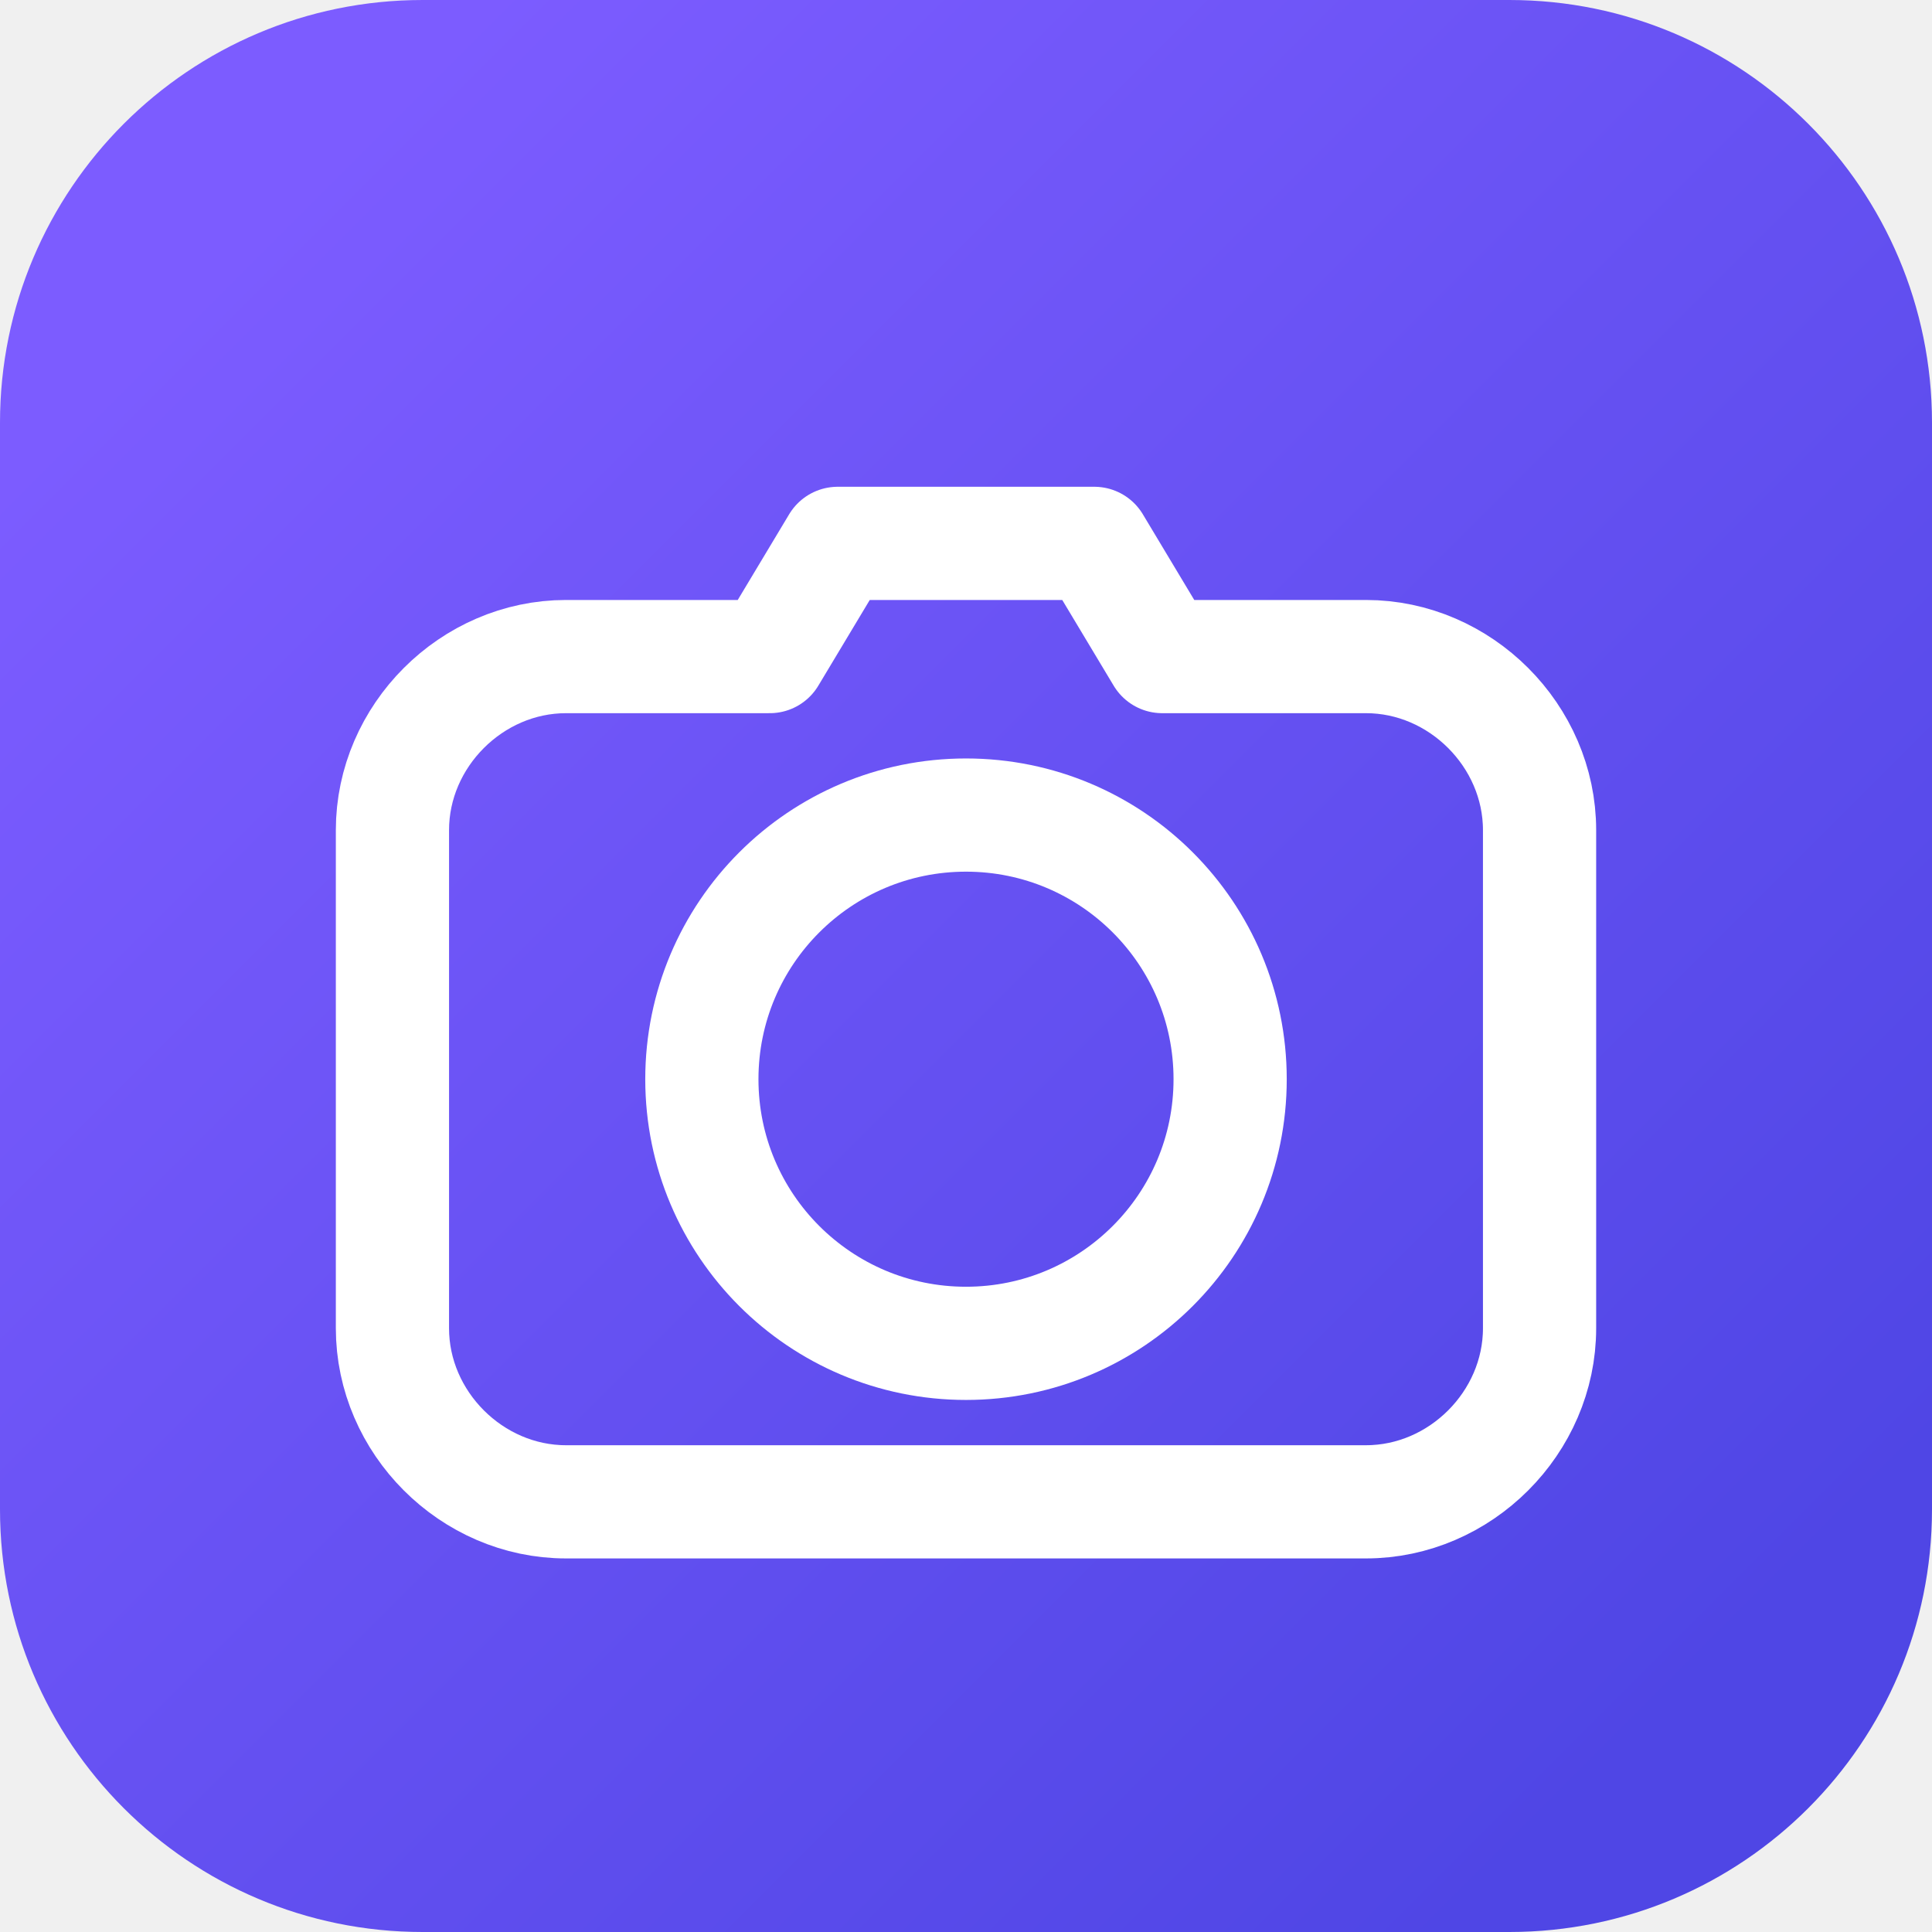
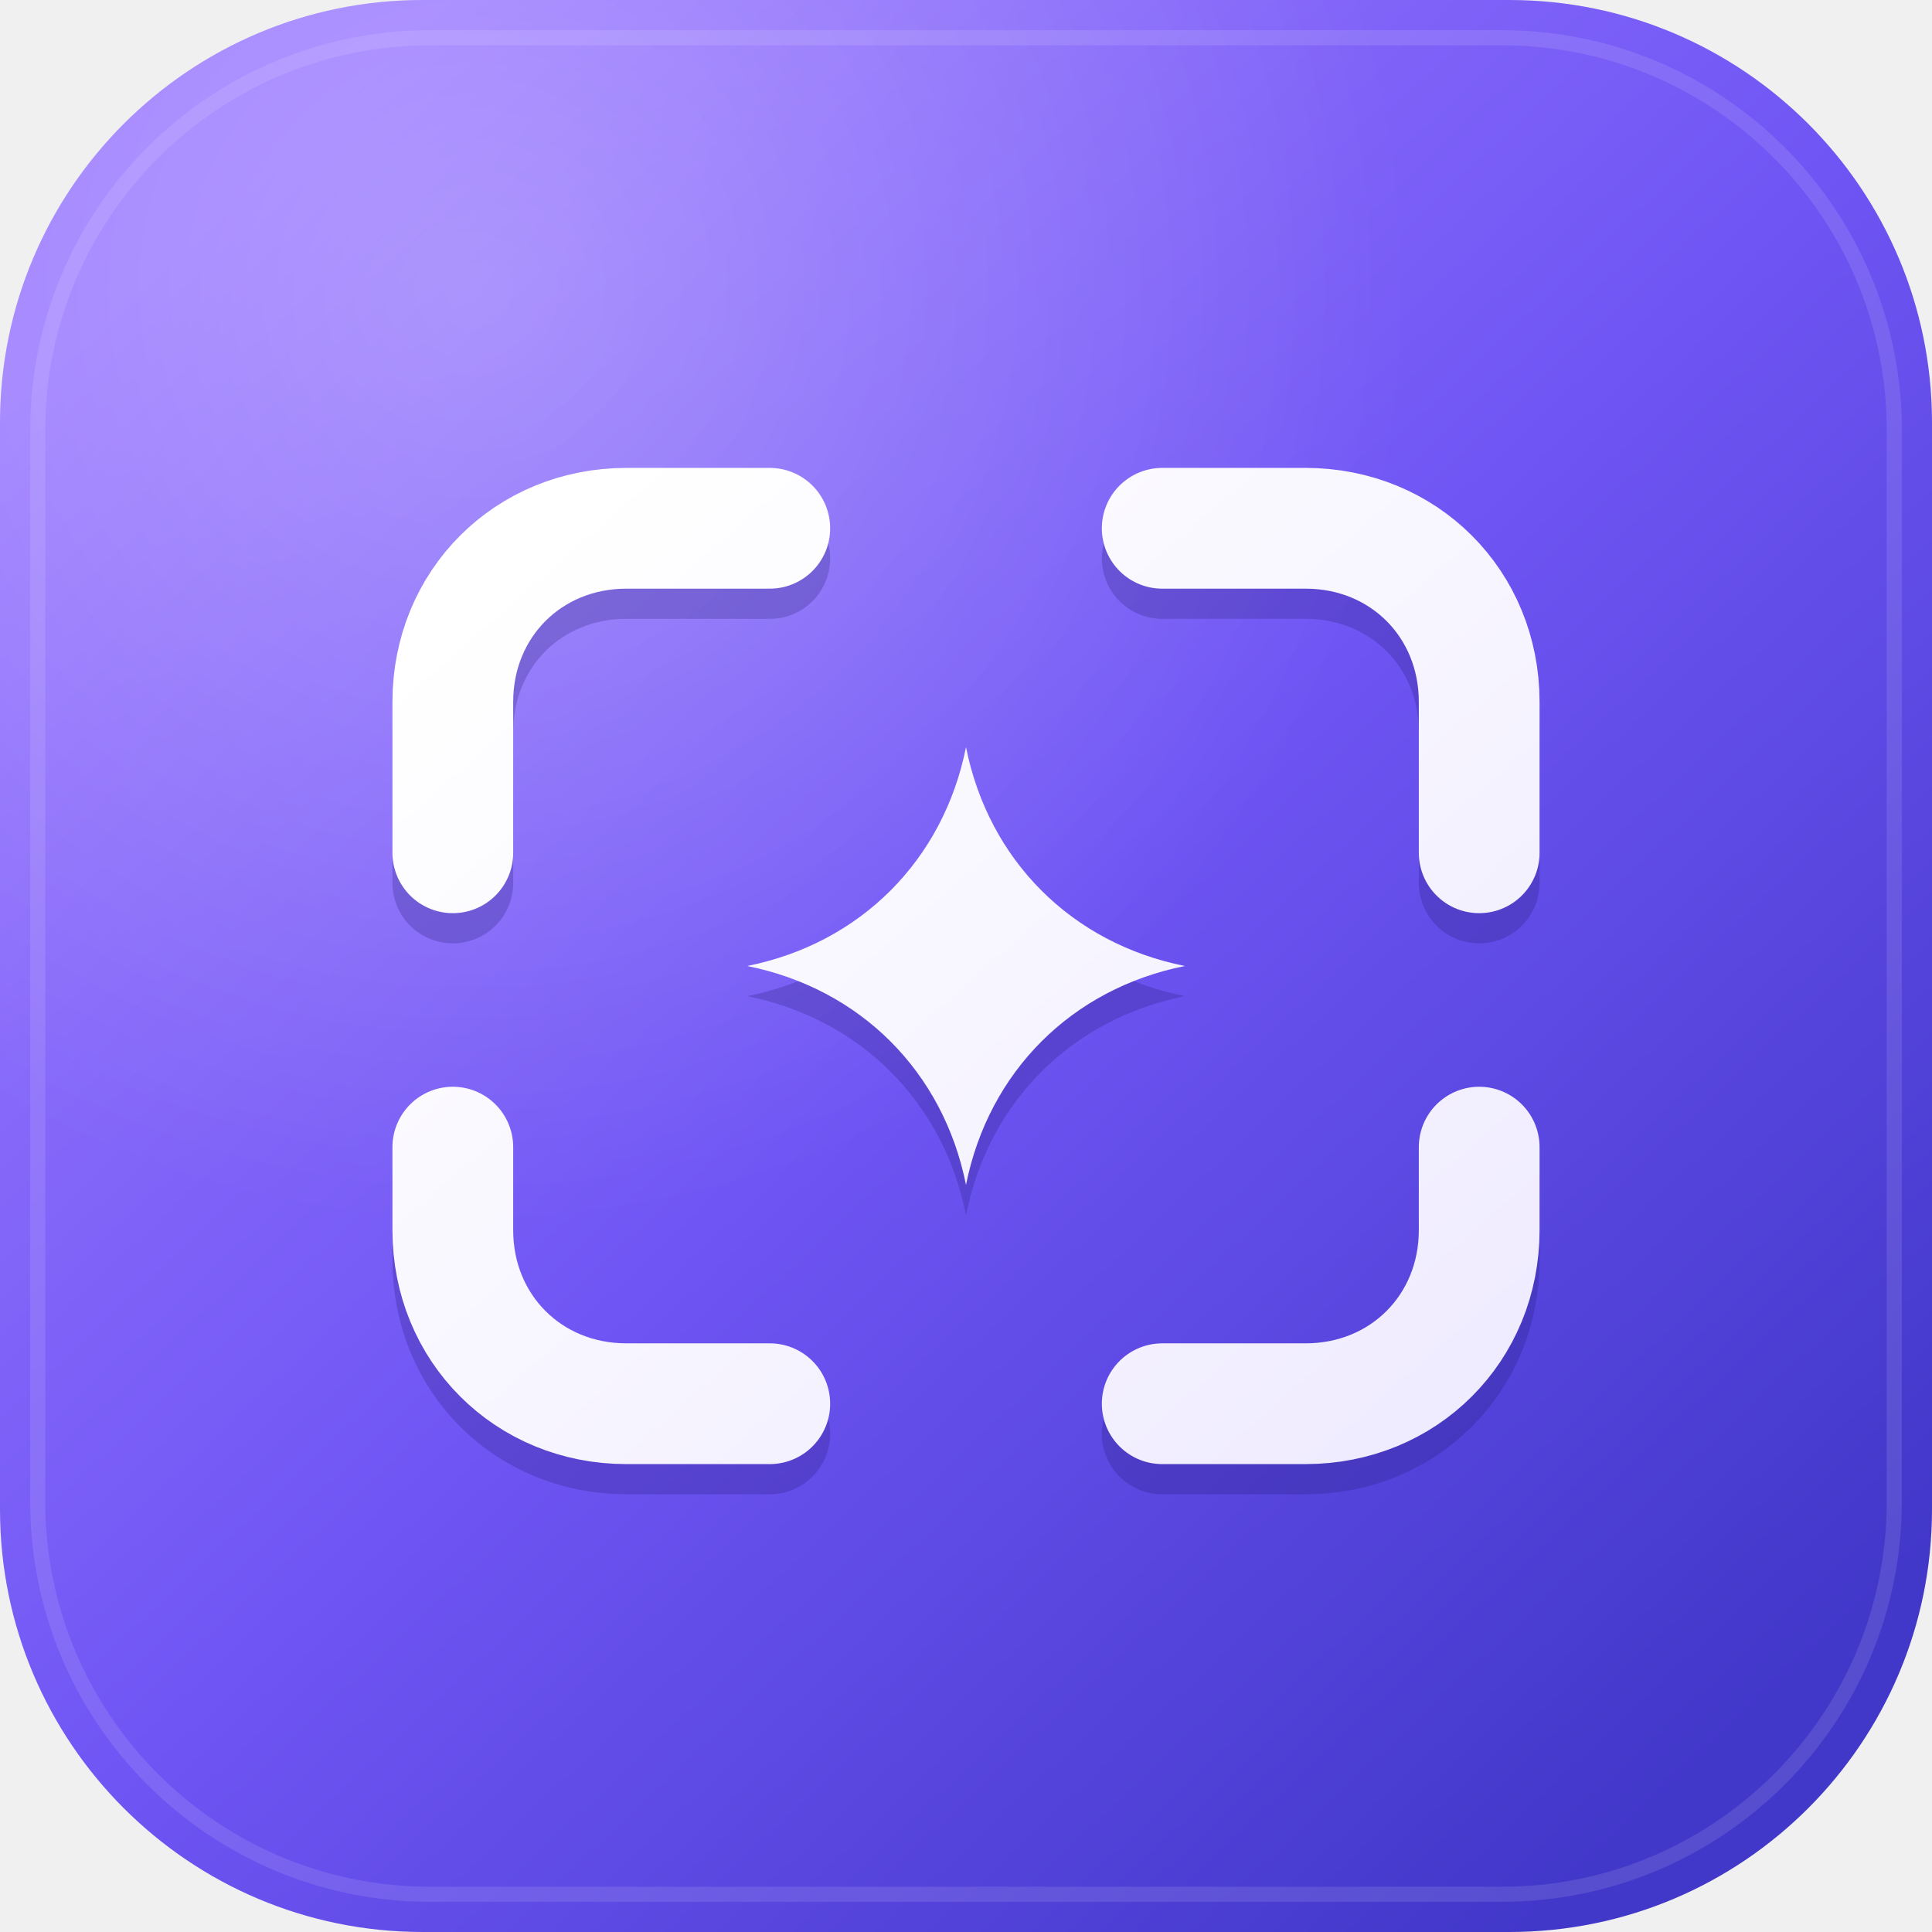
<svg xmlns="http://www.w3.org/2000/svg" viewBox="0 0 512 512">
  <defs>
-     <linearGradient id="background" x1="64" y1="64" x2="448" y2="448" gradientUnits="userSpaceOnUse">
-       <stop stop-color="#7c5cff" />
-       <stop offset="1" stop-color="#4f46e5" />
+     <linearGradient id="background" x1="64" y1="48" x2="456" y2="464" gradientUnits="userSpaceOnUse">
+       <stop stop-color="#9b7bff" />
+       <stop offset="0.5" stop-color="#6f55f4" />
+       <stop offset="1" stop-color="#4137c9" />
+     </linearGradient>
+     <radialGradient id="highlight" cx="0" cy="0" r="1" gradientTransform="translate(126 78) rotate(46) scale(342)" gradientUnits="userSpaceOnUse">
+       <stop stop-color="white" stop-opacity="0.24" />
+       <stop offset="0.72" stop-color="white" stop-opacity="0" />
+     </radialGradient>
+     <linearGradient id="mark" x1="150" y1="136" x2="366" y2="382" gradientUnits="userSpaceOnUse">
+       <stop stop-color="white" />
+       <stop offset="1" stop-color="#f0ecff" />
    </linearGradient>
  </defs>
  <rect width="512" height="512" rx="112" fill="url(#background)" />
-   <path d="M150 174h54l18-30h68l18 30h54c25 0 46 21 46 46v132c0 25-21 46-46 46H150c-25 0-46-21-46-46V220c0-25 21-46 46-46Z" fill="none" stroke="white" stroke-width="30" stroke-linejoin="round" />
-   <circle cx="256" cy="286" r="70" fill="none" stroke="white" stroke-width="30" />
+   <rect width="512" height="512" rx="112" fill="url(#highlight)" />
+   <rect x="10" y="10" width="492" height="492" rx="104" fill="none" stroke="white" stroke-opacity="0.11" stroke-width="4" />
+   <g transform="translate(0 8)" fill="none" stroke="#21186f" stroke-linecap="round" stroke-linejoin="round" stroke-opacity="0.24" stroke-width="32">
+     <path d="M204 140h-38c-26 0-46 20-46 46v40" />
+     <path d="M308 140h38c26 0 46 20 46 46v40" />
+     <path d="M392 304v22c0 26-20 46-46 46h-38" />
+     <path d="M204 372h-38c-26 0-46-20-46-46v-22" />
+   </g>
+   <path d="M256 206c6 30 28 52 58 58-30 6-52 28-58 58-6-30-28-52-58-58 30-6 52-28 58-58Z" fill="#21186f" fill-opacity="0.24" />
+   <g fill="none" stroke="url(#mark)" stroke-linecap="round" stroke-linejoin="round" stroke-width="32">
+     <path d="M204 140h-38c-26 0-46 20-46 46v40" />
+     <path d="M308 140h38c26 0 46 20 46 46v40" />
+     <path d="M392 304v22c0 26-20 46-46 46h-38" />
+     <path d="M204 372h-38c-26 0-46-20-46-46v-22" />
+   </g>
+   <path d="M256 198c6 30 28 52 58 58-30 6-52 28-58 58-6-30-28-52-58-58 30-6 52-28 58-58Z" fill="url(#mark)" />
</svg>
